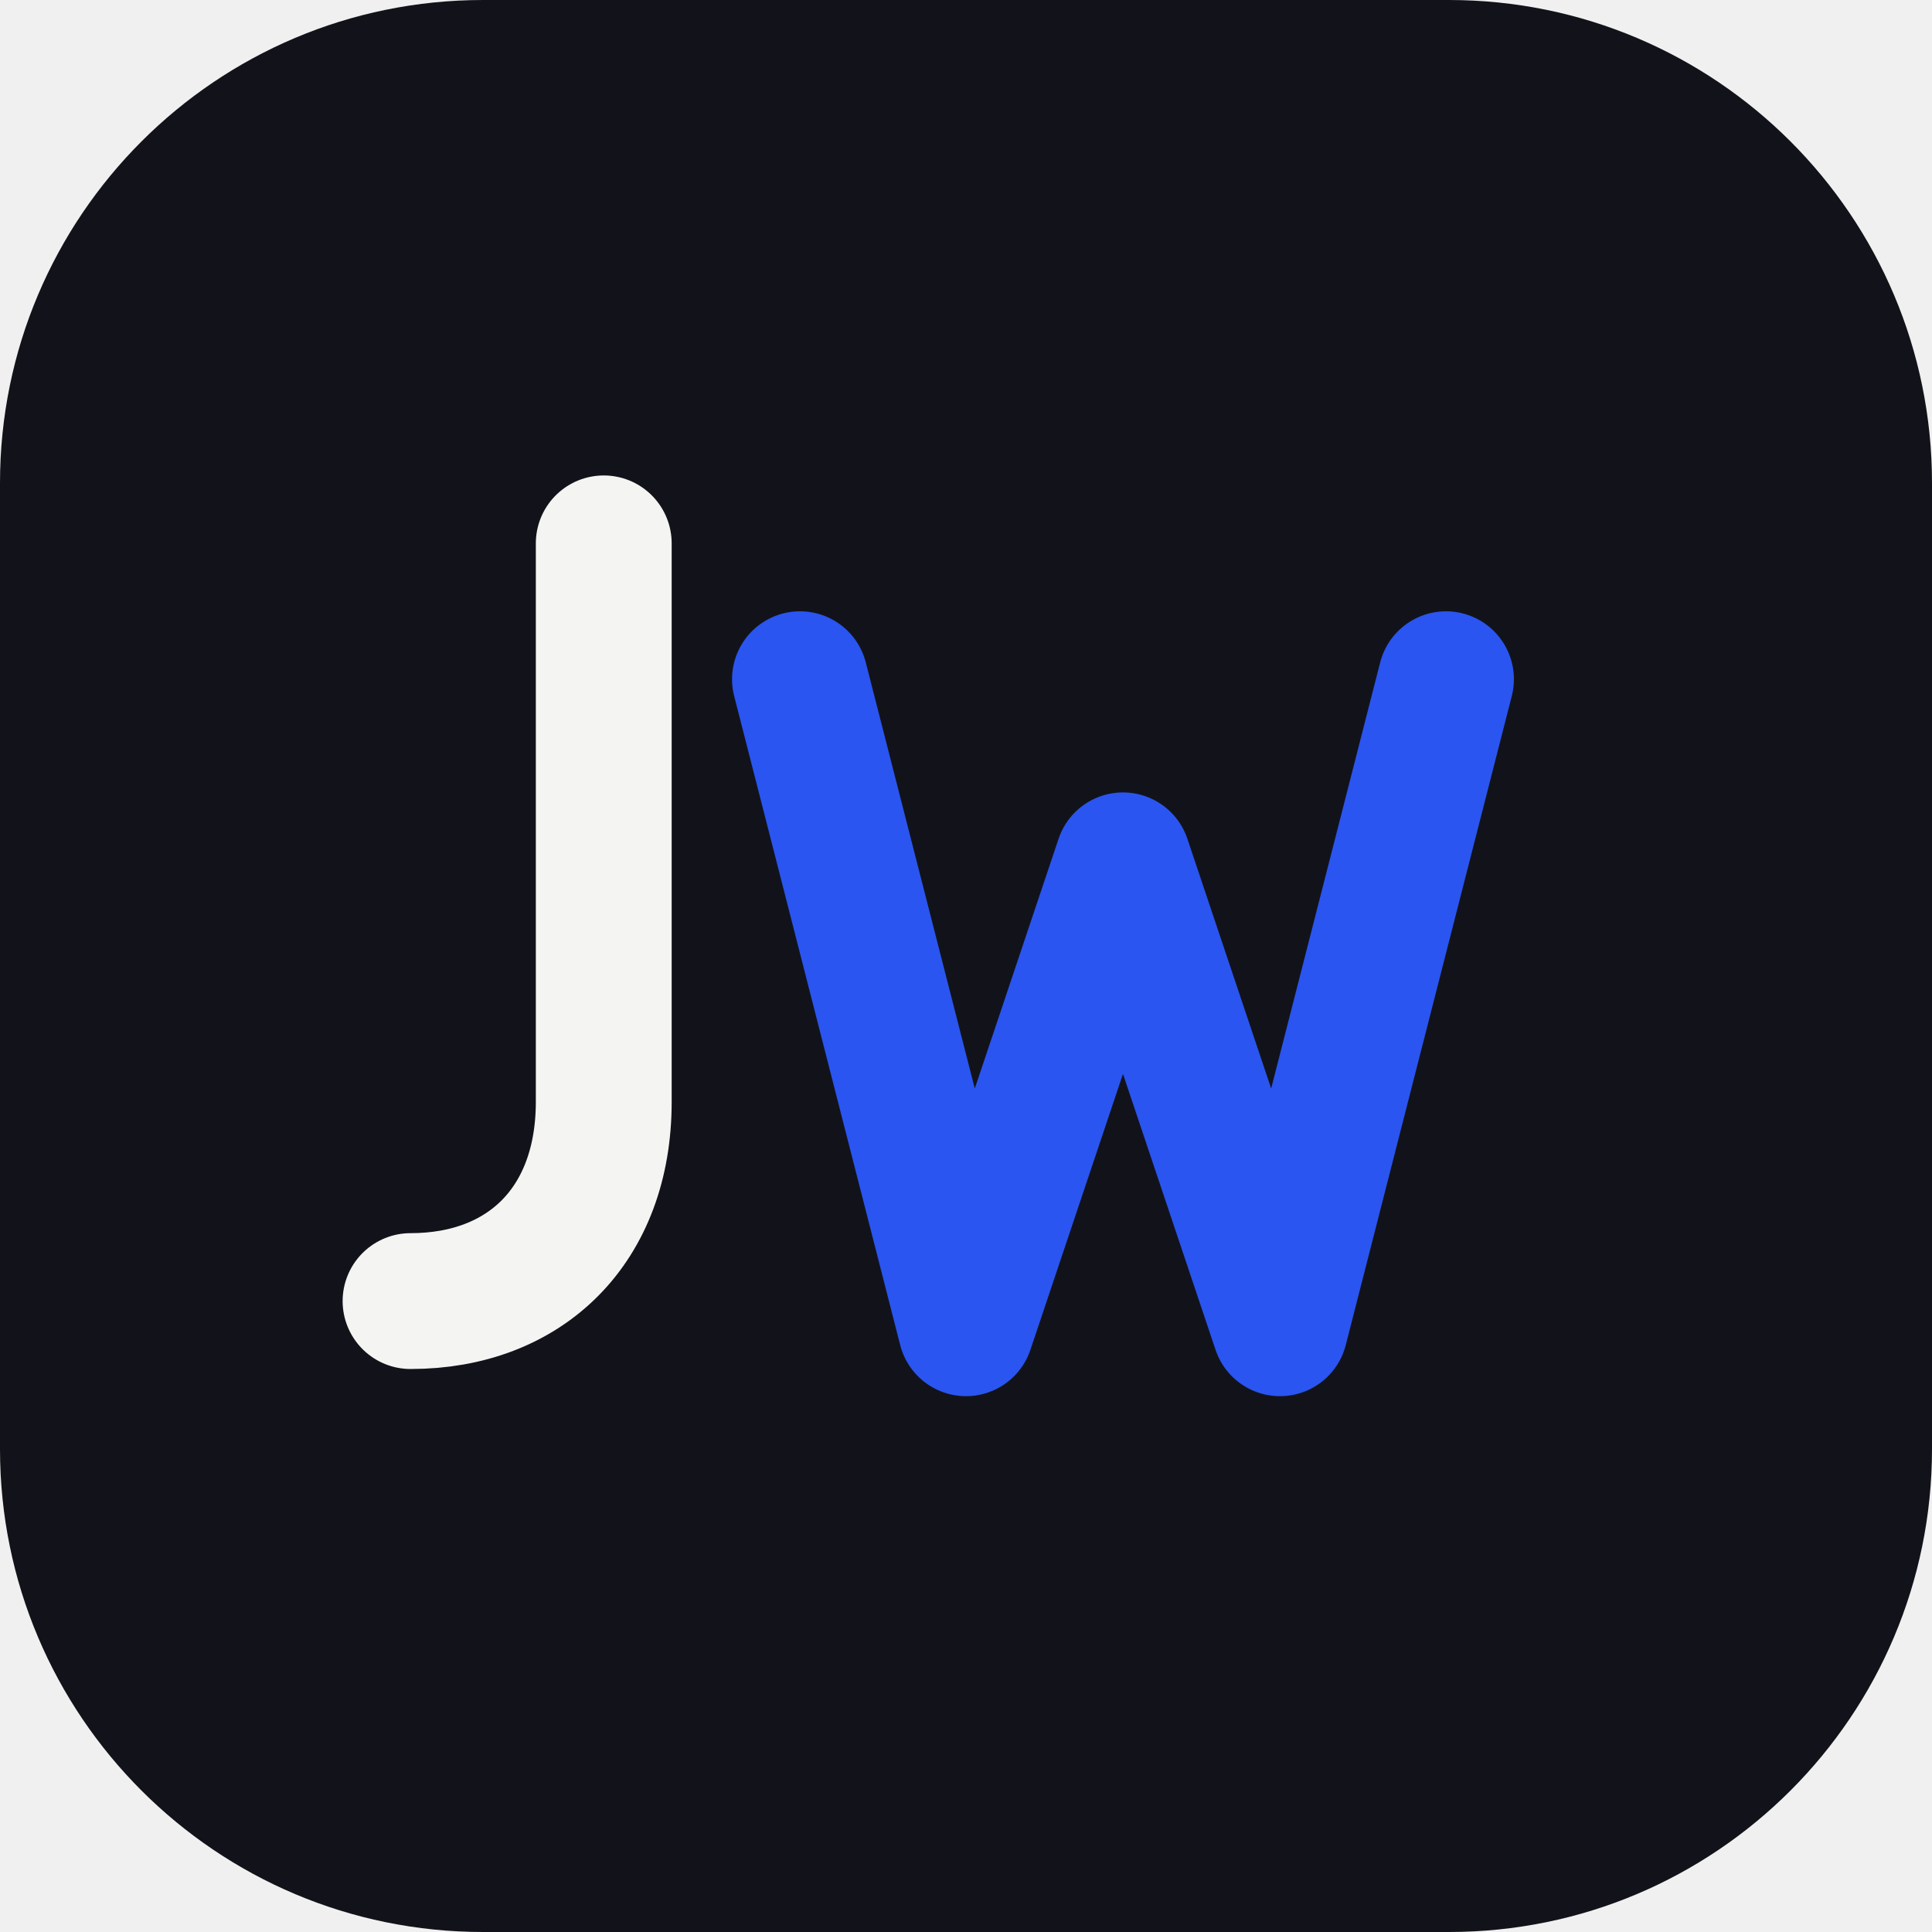
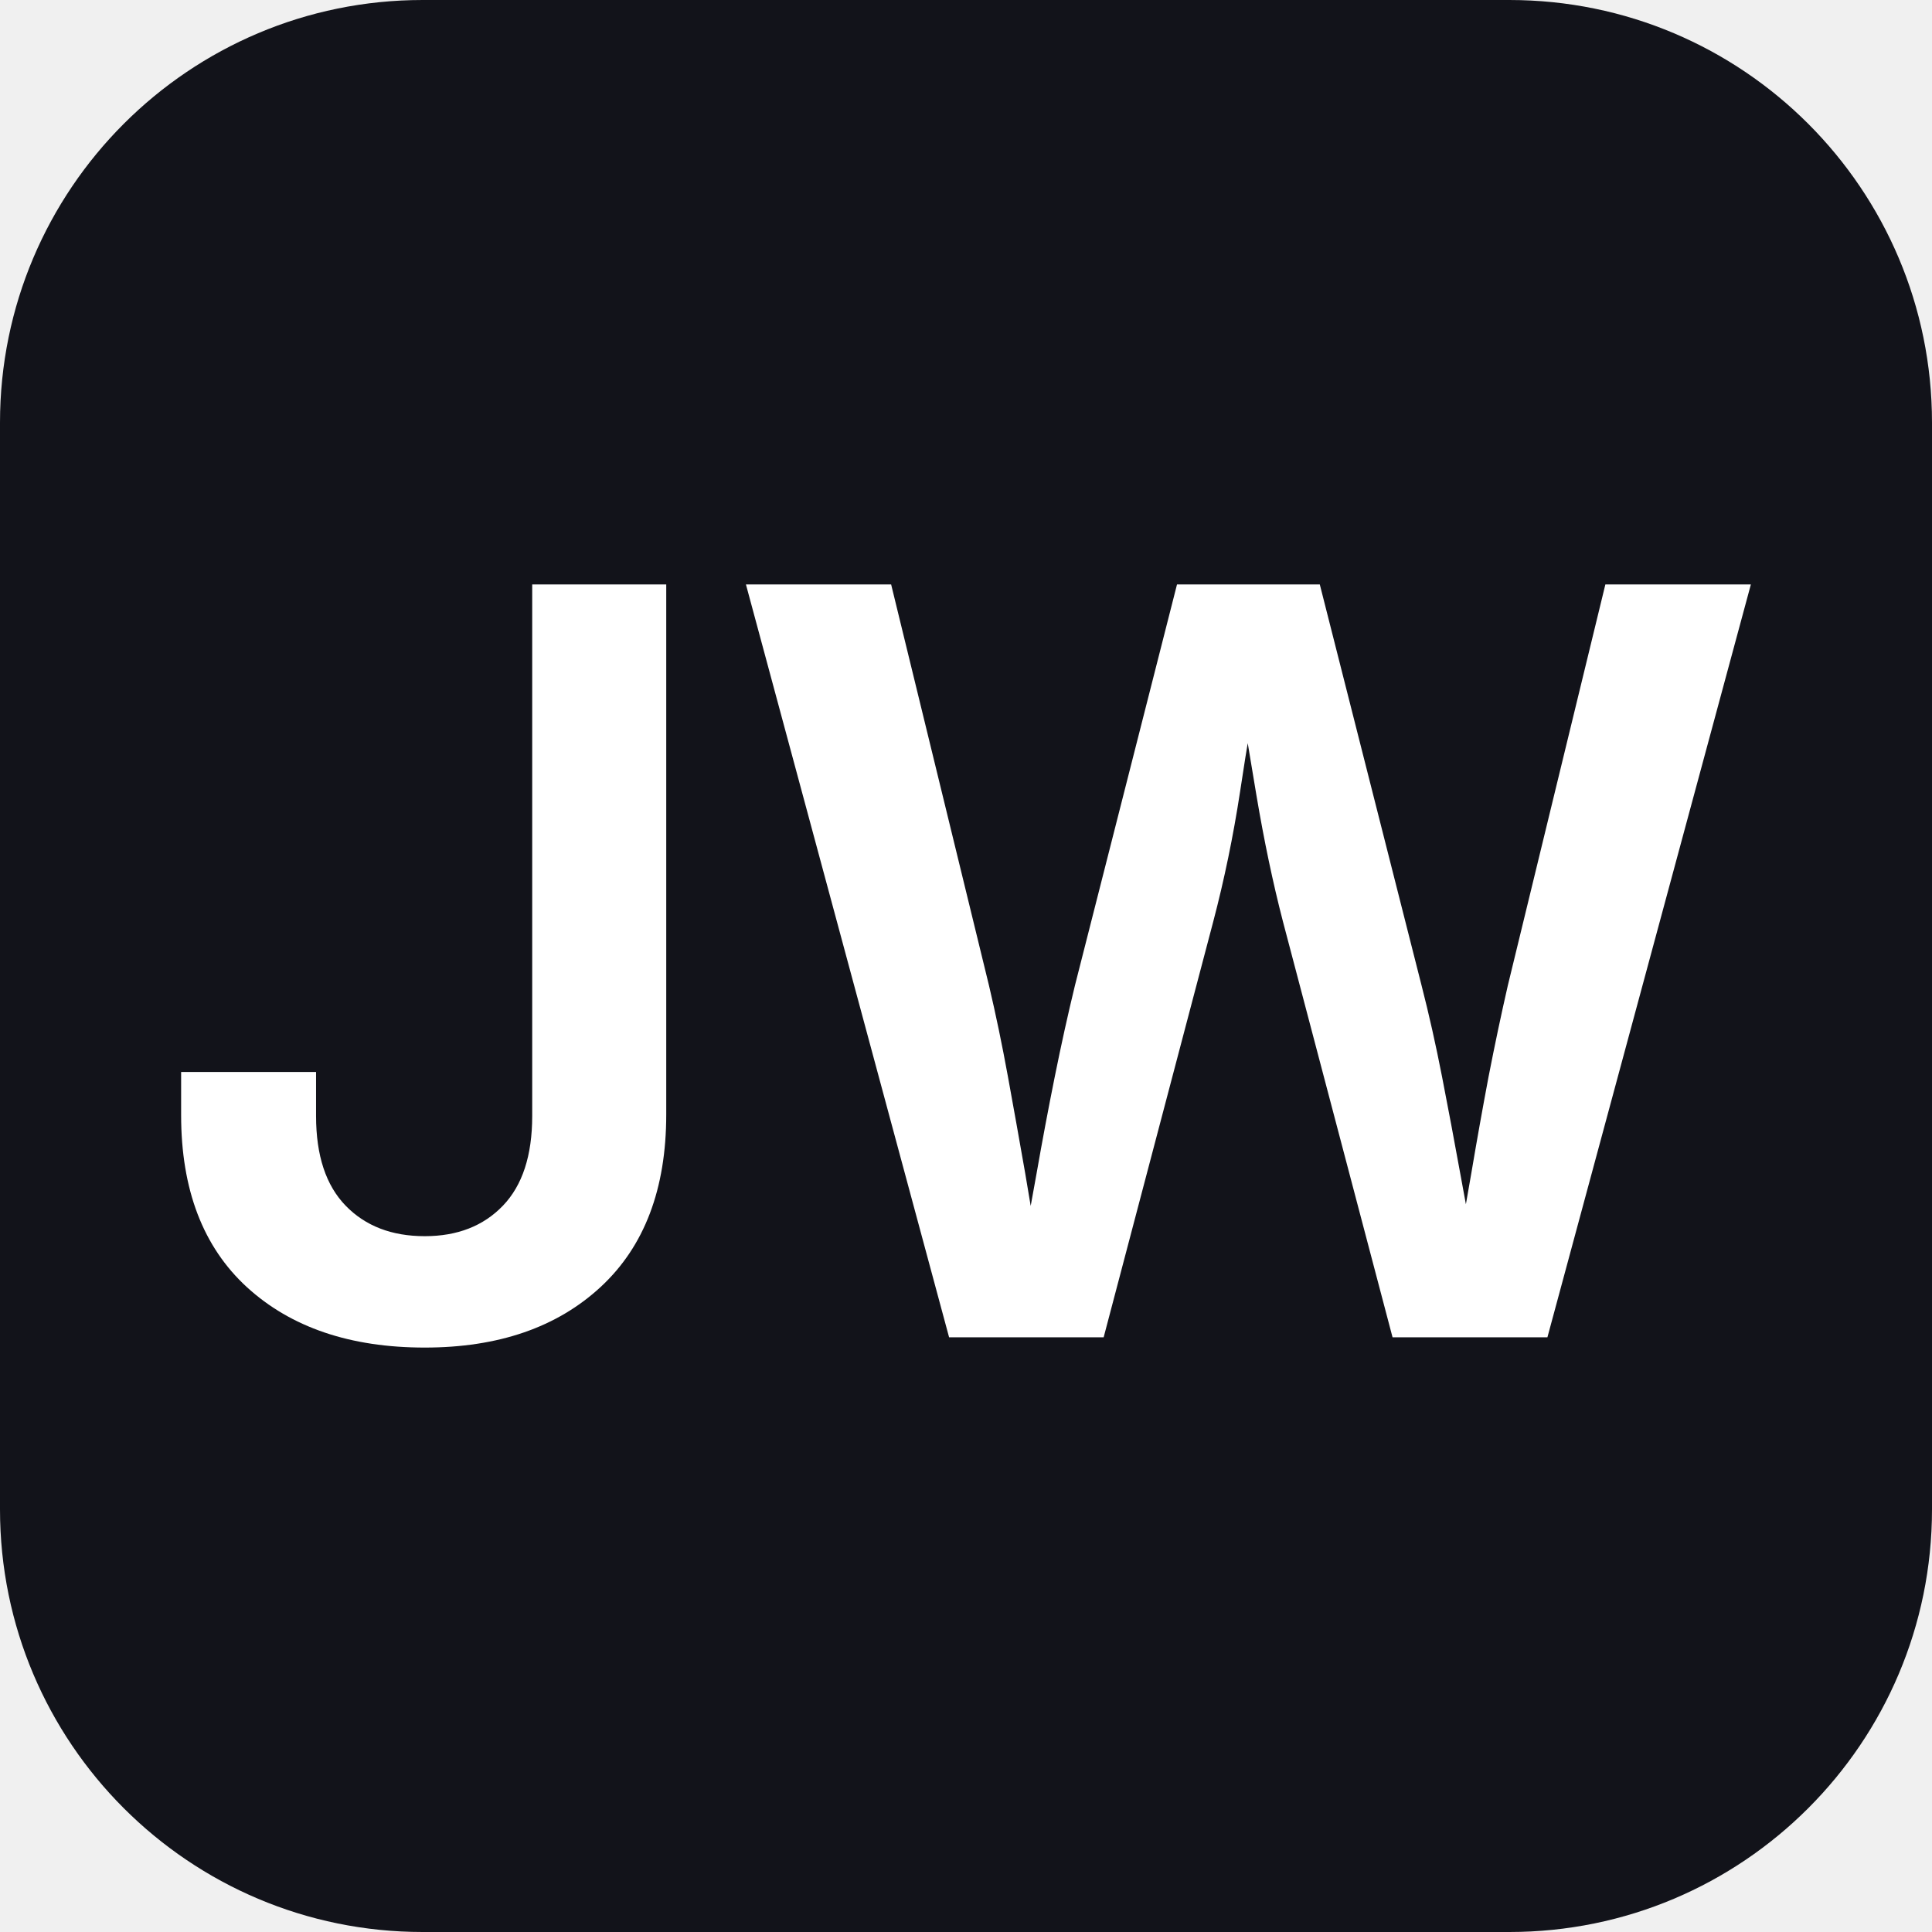
<svg xmlns="http://www.w3.org/2000/svg" viewBox="0 0 64 64" role="img" aria-label="Jason Wiersum">
-   <rect width="64" height="64" rx="16" fill="#12131a" />
-   <path d="M20 18v18.5c0 4.1-2.6 6.6-6.4 6.6" fill="none" stroke="#f4f4f2" stroke-width="4.5" stroke-linecap="round" />
-   <path d="M26.5 22.5 32 44l5.2-15.5L42.4 44l5.5-21.5" fill="none" stroke="#2a55f0" stroke-width="4.5" stroke-linecap="round" stroke-linejoin="round" />
+   <rect width="64" height="64" rx="14" fill="#12131a" />
+   <path d="M14.07 44.64Q10.37 44.64 8.18 42.64Q6 40.64 6 36.94V35.51H10.47V36.97Q10.47 38.93 11.45 39.94Q12.43 40.95 14.07 40.95Q15.69 40.95 16.66 39.94Q17.63 38.93 17.63 36.97V19.36H22.07V36.92Q22.07 40.62 19.9 42.63Q17.73 44.64 14.07 44.64ZM31.44 44.3 24.71 19.36H29.52L32.76 32.64Q33.1 34.08 33.39 35.67Q33.68 37.26 33.96 38.86Q34.23 40.47 34.49 42.01H33.77Q34.05 40.47 34.34 38.86Q34.62 37.26 34.94 35.67Q35.26 34.08 35.61 32.64L38.99 19.36H43.72L47.09 32.64Q47.46 34.08 47.77 35.67Q48.08 37.26 48.37 38.86Q48.66 40.47 48.96 42.01H48.19Q48.46 40.47 48.74 38.86Q49.01 37.26 49.31 35.67Q49.62 34.08 49.95 32.64L53.18 19.36H58L51.26 44.3H46.13L42.5 30.53Q42 28.6 41.62 26.34Q41.25 24.08 40.81 21.56H41.88Q41.41 24 41.08 26.22Q40.74 28.44 40.19 30.53L36.56 44.3Z" fill="#fff" />
</svg>
